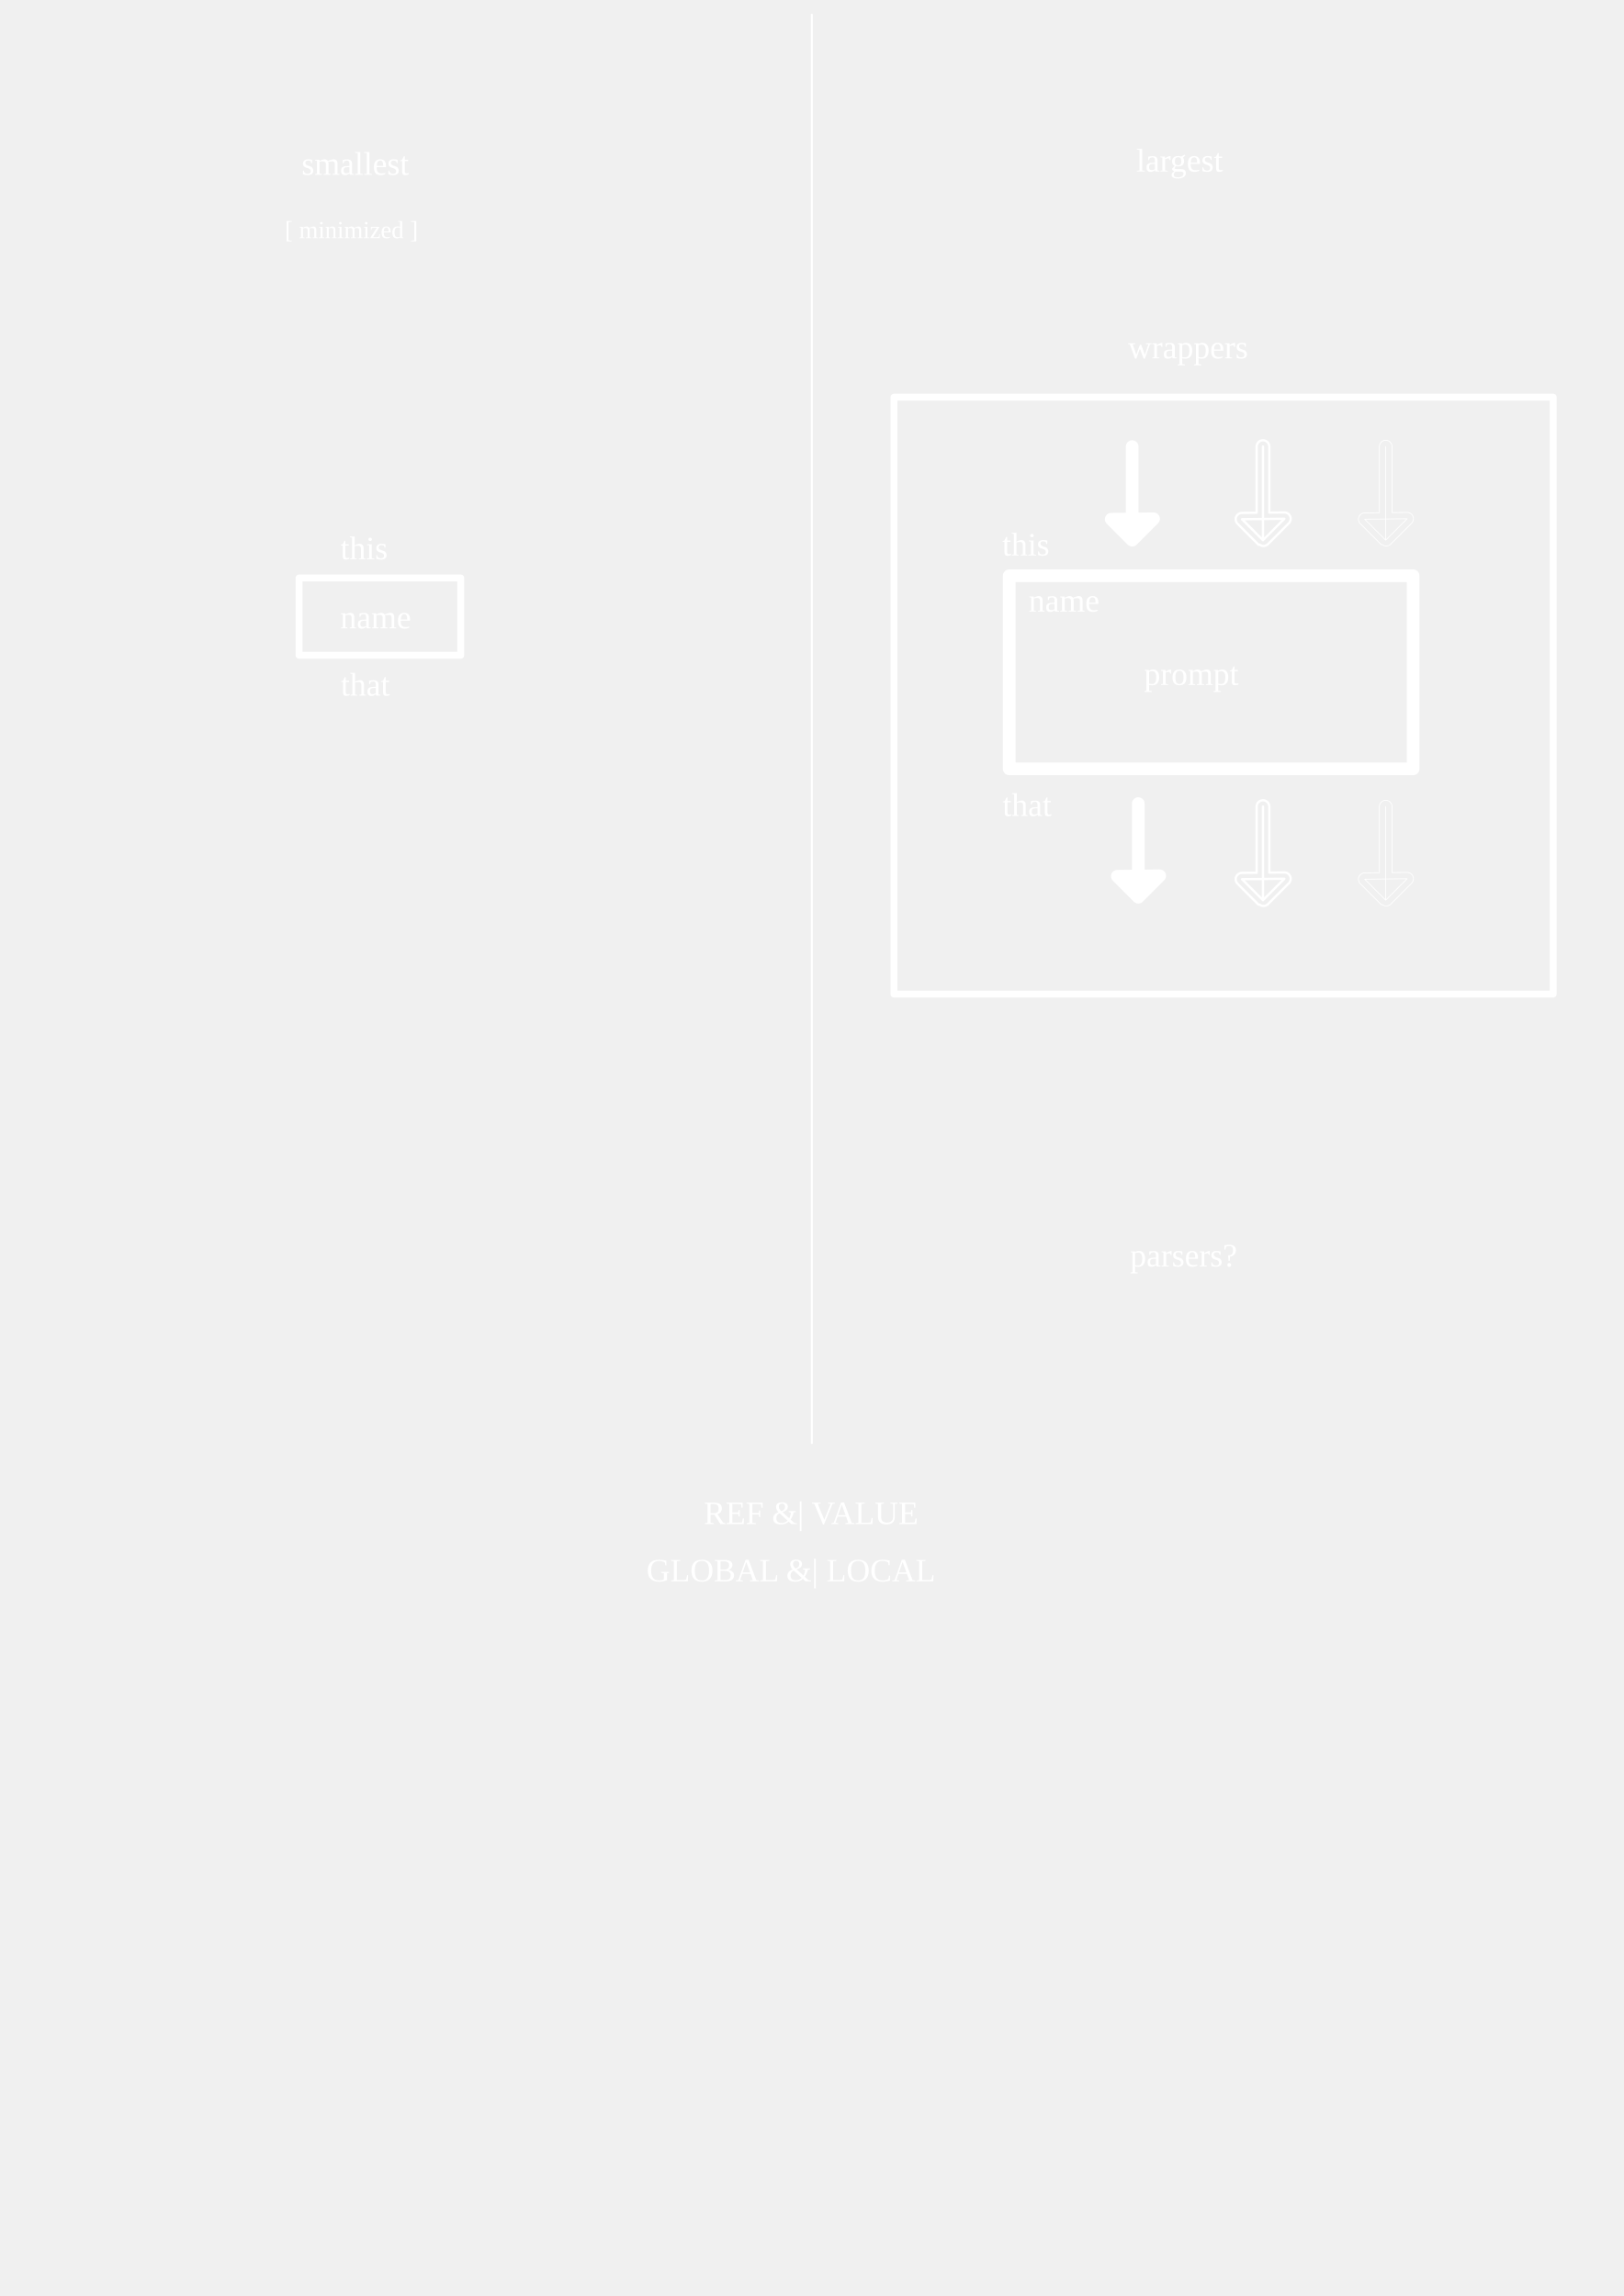
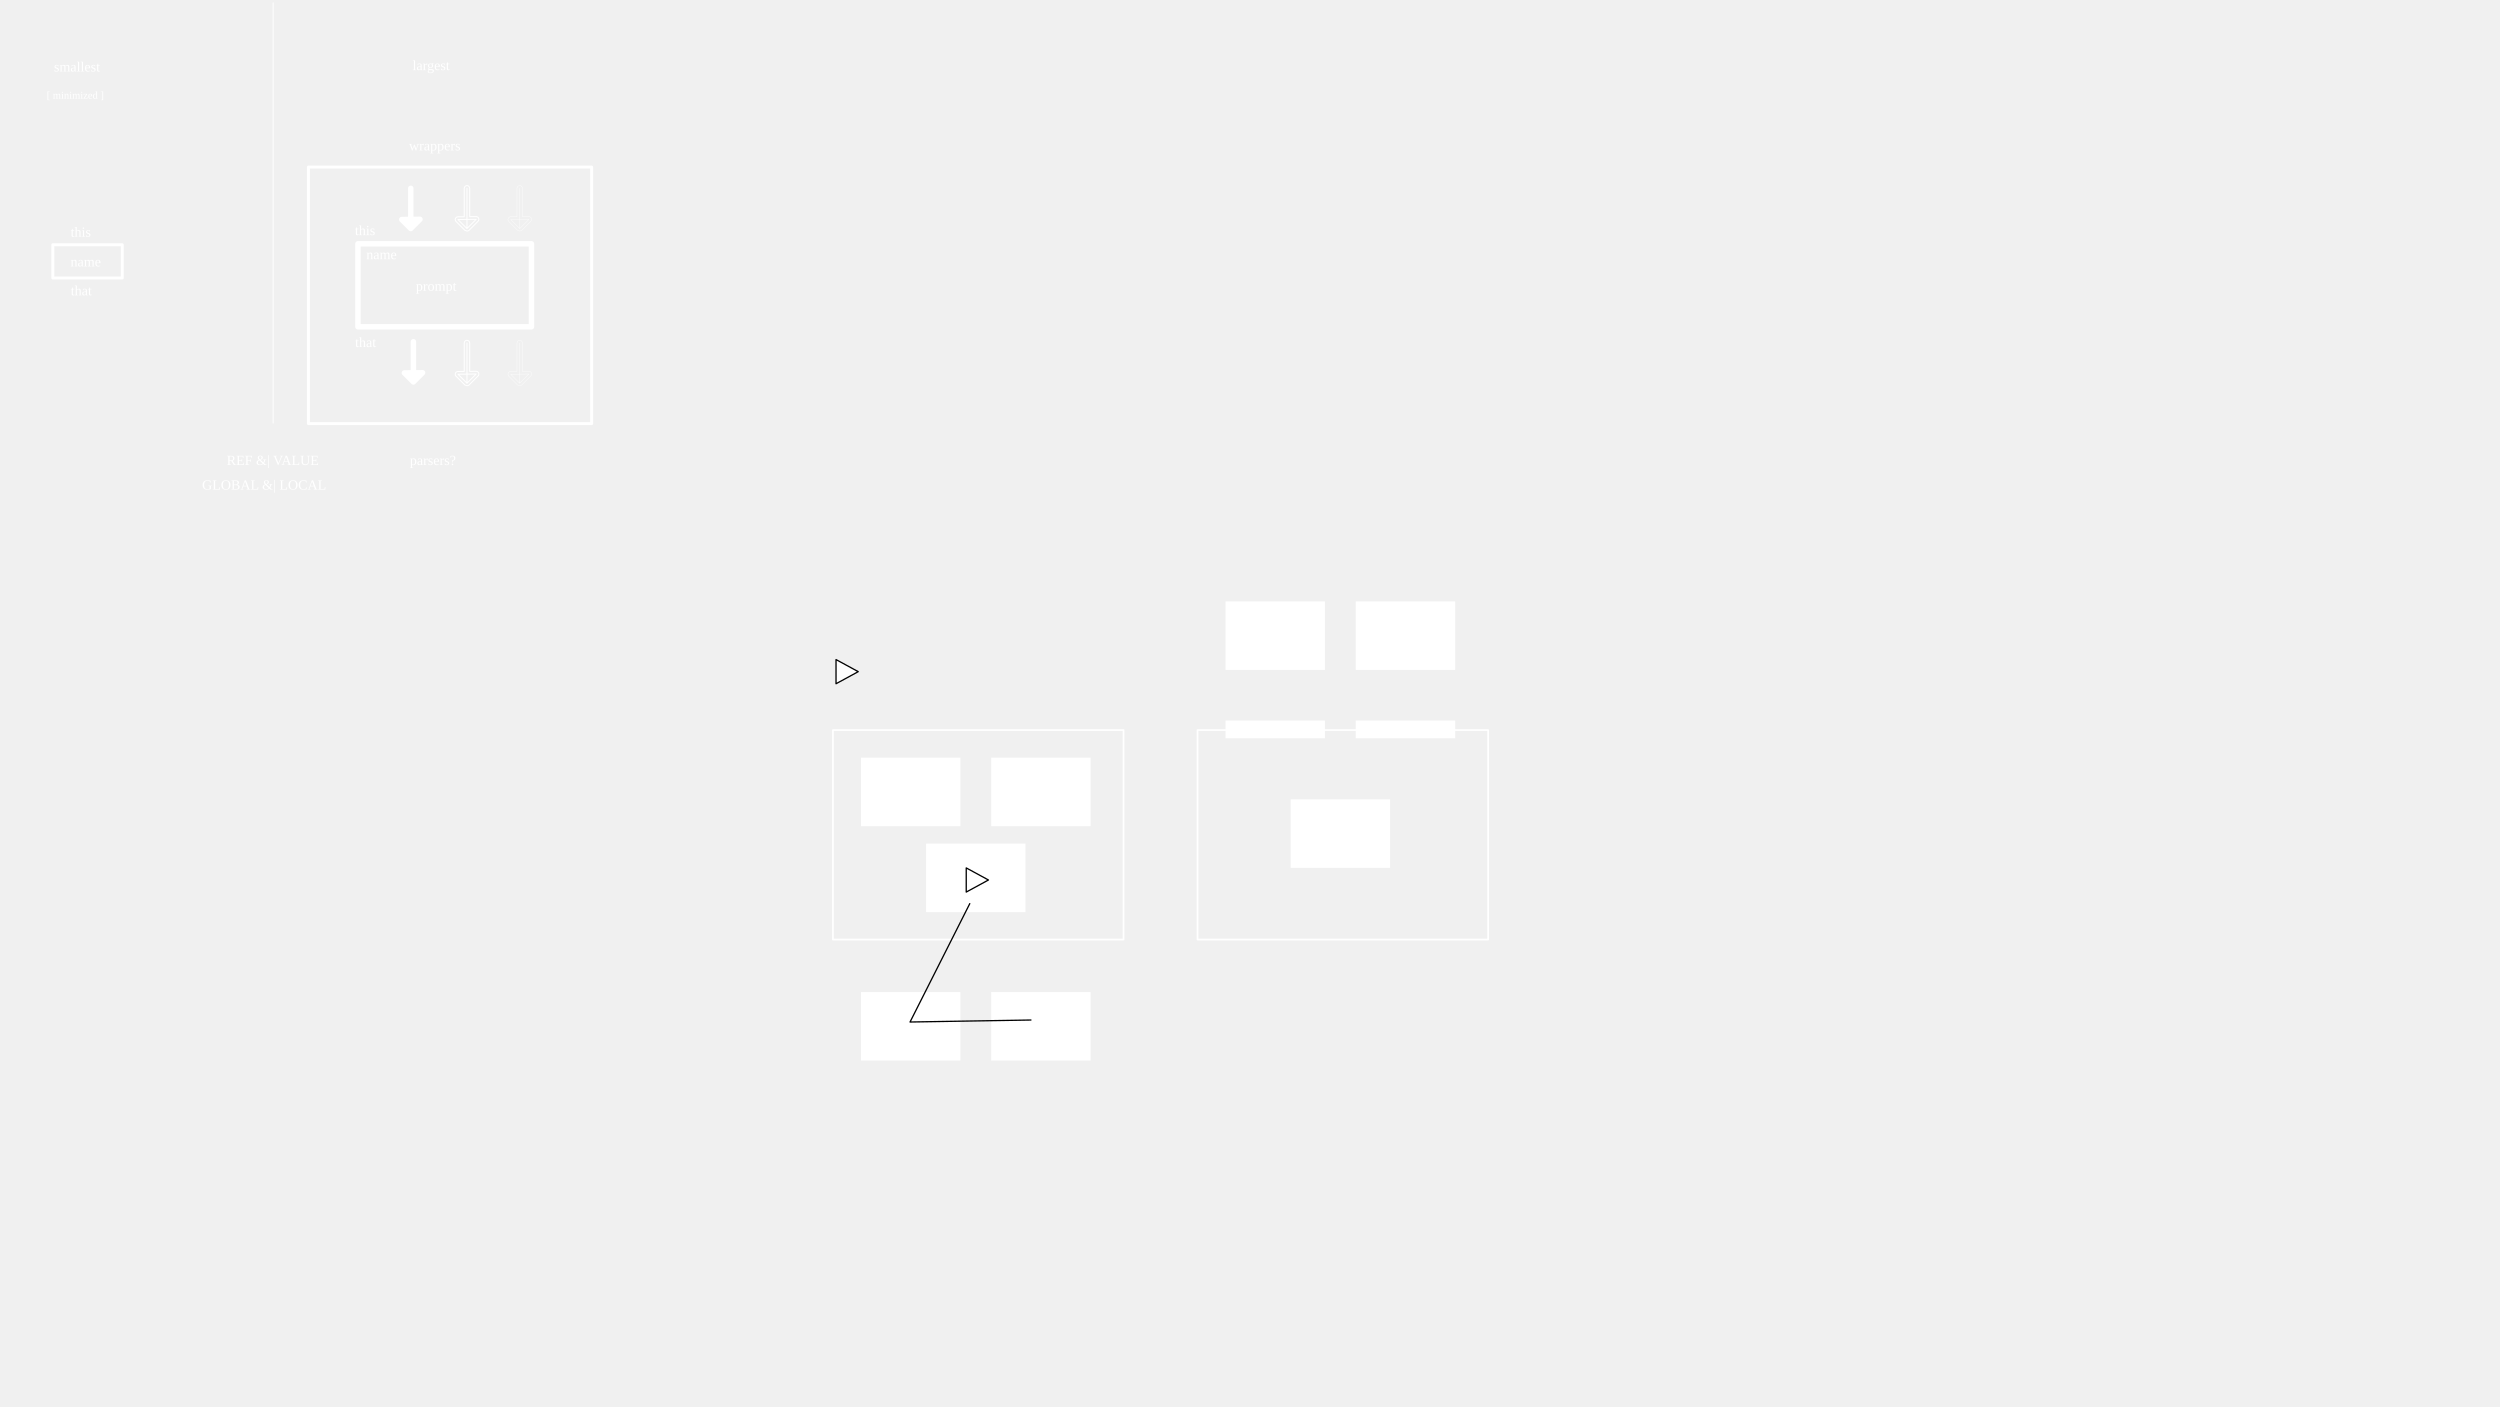
- <svg xmlns="http://www.w3.org/2000/svg" width="210mm" height="297mm" viewBox="0 0 210 297" version="1.1" id="svg5">
+ <svg xmlns="http://www.w3.org/2000/svg" width="1920" height="1080" viewBox="0 0 1920 1080" version="1.1" id="svg5">
  <defs id="defs2" />
  <g id="layer1">
-     <rect style="fill:none;stroke:#ffffff;stroke-width:0.894;stroke-linecap:round;stroke-linejoin:round;stroke-dasharray:none;stroke-opacity:1" id="rect294" width="20.907" height="9.999" x="38.678" y="74.764" />
-     <text xml:space="preserve" style="font-size:4.233px;fill:#ffffff;stroke:none;stroke-width:2.646;stroke-linecap:round;stroke-linejoin:round;stroke-opacity:1;fill-opacity:1" x="44.029" y="72.344" id="text404">
-       <tspan id="tspan402" style="font-size:4.233px;fill:#ffffff;fill-opacity:1;stroke:none;stroke-width:2.646;stroke-opacity:1" x="44.029" y="72.344">this</tspan>
+     <rect style="fill:none;stroke:#ffffff;stroke-width:2.282;stroke-linecap:round;stroke-linejoin:round;stroke-dasharray:none;stroke-opacity:1" id="rect294" width="53.34" height="25.511" x="40.567" y="187.986" />
+     <text xml:space="preserve" style="font-size:10.8px;fill:#ffffff;fill-opacity:1;stroke:none;stroke-width:6.75;stroke-linecap:round;stroke-linejoin:round;stroke-opacity:1" x="54.219" y="181.811" id="text404">
+       <tspan id="tspan402" style="font-size:10.8px;fill:#ffffff;fill-opacity:1;stroke:none;stroke-width:6.75;stroke-opacity:1" x="54.219" y="181.811">this</tspan>
    </text>
-     <text xml:space="preserve" style="font-size:4.233px;fill:#ffffff;fill-opacity:1;stroke:none;stroke-width:2.646;stroke-linecap:round;stroke-linejoin:round;stroke-opacity:1" x="44.074" y="89.975" id="text962">
-       <tspan id="tspan960" style="stroke-width:2.646;stroke:none;stroke-opacity:1;fill:#ffffff;fill-opacity:1" x="44.074" y="89.975">that</tspan>
+     <text xml:space="preserve" style="font-size:10.8px;fill:#ffffff;fill-opacity:1;stroke:none;stroke-width:6.75;stroke-linecap:round;stroke-linejoin:round;stroke-opacity:1" x="54.332" y="226.792" id="text962">
+       <tspan id="tspan960" style="fill:#ffffff;fill-opacity:1;stroke:none;stroke-width:6.75;stroke-opacity:1" x="54.332" y="226.792">that</tspan>
    </text>
-     <text xml:space="preserve" style="font-size:4.233px;fill:#ffffff;fill-opacity:1;stroke:none;stroke-width:2.646;stroke-linecap:round;stroke-linejoin:round;stroke-opacity:1" x="39.017" y="22.603" id="text1178">
-       <tspan id="tspan1176" style="stroke:none;stroke-width:2.646;stroke-opacity:1;fill:#ffffff;fill-opacity:1" x="39.017" y="22.603">smallest</tspan>
-       <tspan style="stroke:none;stroke-width:2.646;stroke-opacity:1;fill:#ffffff;fill-opacity:1" x="39.017" y="27.895" id="tspan2780" />
+     <text xml:space="preserve" style="font-size:10.8px;fill:#ffffff;fill-opacity:1;stroke:none;stroke-width:6.75;stroke-linecap:round;stroke-linejoin:round;stroke-opacity:1" x="41.431" y="54.91" id="text1178">
+       <tspan id="tspan1176" style="fill:#ffffff;fill-opacity:1;stroke:none;stroke-width:6.75;stroke-opacity:1" x="41.431" y="54.91">smallest</tspan>
+       <tspan style="fill:#ffffff;fill-opacity:1;stroke:none;stroke-width:6.75;stroke-opacity:1" x="41.431" y="68.41" id="tspan2780" />
    </text>
-     <text xml:space="preserve" style="font-size:4.233px;fill:#ffffff;fill-opacity:1;stroke:none;stroke-width:2.646;stroke-linecap:round;stroke-linejoin:round;stroke-opacity:1" x="146.957" y="22.186" id="text1182">
-       <tspan id="tspan1180" style="stroke:none;stroke-width:2.646;stroke-opacity:1;fill:#ffffff;fill-opacity:1" x="146.957" y="22.186">largest</tspan>
+     <text xml:space="preserve" style="font-size:10.8px;fill:#ffffff;fill-opacity:1;stroke:none;stroke-width:6.75;stroke-linecap:round;stroke-linejoin:round;stroke-opacity:1" x="316.815" y="53.844" id="text1182">
+       <tspan id="tspan1180" style="fill:#ffffff;fill-opacity:1;stroke:none;stroke-width:6.75;stroke-opacity:1" x="316.815" y="53.844">largest</tspan>
    </text>
-     <rect style="fill:none;stroke:#ffffff;stroke-width:1.64;stroke-linecap:round;stroke-linejoin:round;stroke-opacity:1;fill-opacity:1" id="rect1242" width="52.234" height="24.982" x="130.529" y="74.475" />
-     <text xml:space="preserve" style="font-size:4.233px;fill:#ffffff;stroke:none;stroke-width:2.646;stroke-linecap:round;stroke-linejoin:round;stroke-opacity:1;fill-opacity:1" x="129.618" y="71.856" id="text1246">
-       <tspan id="tspan1244" style="font-size:4.233px;fill:#ffffff;fill-opacity:1;stroke:none;stroke-width:2.646;stroke-opacity:1" x="129.618" y="71.856">this</tspan>
+     <rect style="fill:none;fill-opacity:1;stroke:#ffffff;stroke-width:4.183;stroke-linecap:round;stroke-linejoin:round;stroke-opacity:1" id="rect1242" width="133.263" height="63.736" x="274.903" y="187.247" />
+     <text xml:space="preserve" style="font-size:10.8px;fill:#ffffff;fill-opacity:1;stroke:none;stroke-width:6.75;stroke-linecap:round;stroke-linejoin:round;stroke-opacity:1" x="272.577" y="180.565" id="text1246">
+       <tspan id="tspan1244" style="font-size:10.8px;fill:#ffffff;fill-opacity:1;stroke:none;stroke-width:6.75;stroke-opacity:1" x="272.577" y="180.565">this</tspan>
    </text>
-     <text xml:space="preserve" style="font-size:4.233px;fill:#ffffff;fill-opacity:1;stroke:none;stroke-width:2.646;stroke-linecap:round;stroke-linejoin:round;stroke-opacity:1" x="129.662" y="105.546" id="text1250">
-       <tspan id="tspan1248" style="stroke-width:2.646;stroke:none;stroke-opacity:1;fill:#ffffff;fill-opacity:1" x="129.662" y="105.546">that</tspan>
+     <text xml:space="preserve" style="font-size:10.8px;fill:#ffffff;fill-opacity:1;stroke:none;stroke-width:6.75;stroke-linecap:round;stroke-linejoin:round;stroke-opacity:1" x="272.691" y="266.517" id="text1250">
+       <tspan id="tspan1248" style="fill:#ffffff;fill-opacity:1;stroke:none;stroke-width:6.75;stroke-opacity:1" x="272.691" y="266.517">that</tspan>
    </text>
-     <path style="fill:#000000;fill-opacity:1;stroke:#ffffff;stroke-width:1.64;stroke-linecap:round;stroke-linejoin:round;stroke-opacity:1" d="M 146.428,57.77 V 69.873 l 2.767,-2.767 -5.478,0.058 2.714,2.714" id="path1252" />
-     <path style="fill:#000000;fill-opacity:1;stroke:#ffffff;stroke-width:1.64;stroke-linecap:round;stroke-linejoin:round;stroke-opacity:1" d="m 147.221,103.95 v 12.103 l 2.767,-2.767 -5.478,0.059 2.714,2.714" id="path1254" />
-     <text xml:space="preserve" style="font-size:4.233px;fill:#ffffff;fill-opacity:1;stroke:none;stroke-width:2.646;stroke-linecap:round;stroke-linejoin:round;stroke-opacity:1" x="133.034" y="79.103" id="text1266">
-       <tspan id="tspan1264" style="fill:#ffffff;fill-opacity:1;stroke:none;stroke-width:2.646;stroke-opacity:1" x="133.034" y="79.103">name</tspan>
+     <path style="fill:#000000;fill-opacity:1;stroke:#ffffff;stroke-width:4.183;stroke-linecap:round;stroke-linejoin:round;stroke-opacity:1" d="m 315.465,144.63 v 30.877 l 7.06,-7.06 -13.975,0.149 6.925,6.925" id="path1252" />
+     <path style="fill:#000000;fill-opacity:1;stroke:#ffffff;stroke-width:4.183;stroke-linecap:round;stroke-linejoin:round;stroke-opacity:1" d="m 317.487,262.446 v 30.877 l 7.06,-7.06 -13.975,0.149 6.925,6.925" id="path1254" />
+     <text xml:space="preserve" style="font-size:10.8px;fill:#ffffff;fill-opacity:1;stroke:none;stroke-width:6.75;stroke-linecap:round;stroke-linejoin:round;stroke-opacity:1" x="281.295" y="199.054" id="text1266">
+       <tspan id="tspan1264" style="fill:#ffffff;fill-opacity:1;stroke:none;stroke-width:6.75;stroke-opacity:1" x="281.295" y="199.054">name</tspan>
    </text>
-     <text xml:space="preserve" style="font-size:4.233px;fill:#ffffff;fill-opacity:1;stroke:none;stroke-width:2.646;stroke-linecap:round;stroke-linejoin:round;stroke-opacity:1" x="44.006" y="81.277" id="text1270">
-       <tspan id="tspan1268" style="stroke-width:2.646;stroke:none;stroke-opacity:1;fill:#ffffff;fill-opacity:1" x="44.006" y="81.277">name</tspan>
+     <text xml:space="preserve" style="font-size:10.8px;fill:#ffffff;fill-opacity:1;stroke:none;stroke-width:6.75;stroke-linecap:round;stroke-linejoin:round;stroke-opacity:1" x="54.158" y="204.602" id="text1270">
+       <tspan id="tspan1268" style="fill:#ffffff;fill-opacity:1;stroke:none;stroke-width:6.75;stroke-opacity:1" x="54.158" y="204.602">name</tspan>
    </text>
-     <text xml:space="preserve" style="font-size:4.233px;fill:#ffffff;fill-opacity:1;stroke:none;stroke-width:2.646;stroke-linecap:round;stroke-linejoin:round;stroke-opacity:1" x="91.019" y="197.148" id="text1274">
-       <tspan style="stroke-width:2.646;stroke:none;stroke-opacity:1;fill:#ffffff;fill-opacity:1" x="91.019" y="197.148" id="tspan1278">REF &amp;| VALUE</tspan>
+     <text xml:space="preserve" style="font-size:10.8px;fill:#ffffff;fill-opacity:1;stroke:none;stroke-width:6.75;stroke-linecap:round;stroke-linejoin:round;stroke-opacity:1" x="174.102" y="357.118" id="text1274">
+       <tspan style="fill:#ffffff;fill-opacity:1;stroke:none;stroke-width:6.75;stroke-opacity:1" x="174.102" y="357.118" id="tspan1278">REF &amp;| VALUE</tspan>
    </text>
-     <path style="fill:none;fill-opacity:1;stroke:#ffffff;stroke-width:0.265;stroke-linecap:round;stroke-linejoin:round;stroke-dasharray:none;stroke-opacity:1" d="M 105,1.91 V 186.661" id="path1284" />
-     <text xml:space="preserve" style="font-size:4.233px;fill:#ffffff;fill-opacity:1;stroke:none;stroke-width:2.646;stroke-linecap:round;stroke-linejoin:round;stroke-opacity:1" x="83.611" y="204.557" id="text1288">
-       <tspan style="stroke-width:2.646;stroke:none;stroke-opacity:1;fill:#ffffff;fill-opacity:1" x="83.611" y="204.557" id="tspan1286">GLOBAL &amp;| LOCAL</tspan>
+     <path style="fill:none;fill-opacity:1;stroke:#ffffff;stroke-width:0.675;stroke-linecap:round;stroke-linejoin:round;stroke-dasharray:none;stroke-opacity:1" d="M 209.771,2.115 V 324.961" id="path1284" />
+     <text xml:space="preserve" style="font-size:10.8px;fill:#ffffff;fill-opacity:1;stroke:none;stroke-width:6.75;stroke-linecap:round;stroke-linejoin:round;stroke-opacity:1" x="155.201" y="376.018" id="text1288">
+       <tspan style="fill:#ffffff;fill-opacity:1;stroke:none;stroke-width:6.75;stroke-opacity:1" x="155.201" y="376.018" id="tspan1286">GLOBAL &amp;| LOCAL</tspan>
    </text>
-     <rect style="fill:none;fill-opacity:1;stroke:#ffffff;stroke-width:0.894;stroke-linecap:round;stroke-linejoin:round;stroke-dasharray:none;stroke-opacity:1" id="rect2742" width="85.253" height="77.218" x="115.624" y="51.375" />
-     <g id="path1260" style="fill:none;stroke:#ffffff;stroke-opacity:1;stroke-width:0.1;stroke-dasharray:none">
-       <path style="color:#000000;fill:none;stroke-width:0.1;stroke-linecap:round;stroke-linejoin:round;stroke:#ffffff;stroke-opacity:1;stroke-dasharray:none" d="M 179.219,57.77 V 69.873 l 2.767,-2.767 -5.478,0.058 2.714,2.714" id="path2754" />
-       <path style="color:#000000;fill:none;stroke-linecap:round;stroke-linejoin:round;stroke:#ffffff;stroke-opacity:1;stroke-width:0.1;stroke-dasharray:none" d="m 179.219,56.951 a 0.82,0.82 0 0 0 -0.818,0.818 v 8.555 L 176.5,66.344 a 0.82,0.82 0 0 0 -0.57,1.4 l 2.715,2.713 a 0.82,0.82 0 0 0 0.146,0 0.82,0.82 0 0 0 0.988,0 0.82,0.82 0 0 0 0.023,0 0.82,0.82 0 0 0 0.016,-0.023 l 2.748,-2.748 a 0.82,0.82 0 0 0 -0.588,-1.4 l -1.939,0.021 v -8.537 a 0.82,0.82 0 0 0 -0.82,-0.818 z" id="path2756" />
+     <rect style="fill:none;fill-opacity:1;stroke:#ffffff;stroke-width:2.282;stroke-linecap:round;stroke-linejoin:round;stroke-dasharray:none;stroke-opacity:1" id="rect2742" width="217.502" height="197.004" x="236.876" y="128.313" />
+     <g id="path1260" style="fill:none;stroke:#ffffff;stroke-width:0.1;stroke-dasharray:none;stroke-opacity:1" transform="matrix(2.551266,0,0,2.551266,-58.11177,-2.757639)">
+       <path style="color:#000000;fill:none;stroke:#ffffff;stroke-width:0.1;stroke-linecap:round;stroke-linejoin:round;stroke-dasharray:none;stroke-opacity:1" d="M 179.219,57.77 V 69.873 l 2.767,-2.767 -5.478,0.058 2.714,2.714" id="path2754" />
+       <path style="color:#000000;fill:none;stroke:#ffffff;stroke-width:0.1;stroke-linecap:round;stroke-linejoin:round;stroke-dasharray:none;stroke-opacity:1" d="m 179.219,56.951 a 0.82,0.82 0 0 0 -0.818,0.818 v 8.555 L 176.5,66.344 a 0.82,0.82 0 0 0 -0.57,1.4 l 2.715,2.713 a 0.82,0.82 0 0 0 0.146,0 0.82,0.82 0 0 0 0.988,0 0.82,0.82 0 0 0 0.023,0 0.82,0.82 0 0 0 0.016,-0.023 l 2.748,-2.748 a 0.82,0.82 0 0 0 -0.588,-1.4 l -1.939,0.021 v -8.537 a 0.82,0.82 0 0 0 -0.82,-0.818 z" id="path2756" />
    </g>
-     <text xml:space="preserve" style="font-size:4.233px;fill:#ffffff;fill-opacity:1;stroke:none;stroke-width:0.894;stroke-linecap:round;stroke-linejoin:round;stroke-dasharray:none;stroke-opacity:1" x="145.897" y="46.352" id="text2746">
-       <tspan id="tspan2744" style="fill:#ffffff;fill-opacity:1;stroke:none;stroke-width:0.894;stroke-opacity:1" x="145.897" y="46.352">wrappers</tspan>
+     <text xml:space="preserve" style="font-size:10.8px;fill:#ffffff;fill-opacity:1;stroke:none;stroke-width:2.282;stroke-linecap:round;stroke-linejoin:round;stroke-dasharray:none;stroke-opacity:1" x="314.109" y="115.498" id="text2746">
+       <tspan id="tspan2744" style="fill:#ffffff;fill-opacity:1;stroke:none;stroke-width:2.282;stroke-opacity:1" x="314.109" y="115.498">wrappers</tspan>
    </text>
-     <text xml:space="preserve" style="font-size:4.233px;fill:#ffffff;fill-opacity:1;stroke:none;stroke-width:0.894;stroke-linecap:round;stroke-linejoin:round;stroke-dasharray:none;stroke-opacity:1" x="146.154" y="163.814" id="text2750">
-       <tspan id="tspan2748" style="stroke-width:0.894;stroke:none;stroke-opacity:1;fill:#ffffff;fill-opacity:1" x="146.154" y="163.814">parsers?</tspan>
+     <text xml:space="preserve" style="font-size:10.8px;fill:#ffffff;fill-opacity:1;stroke:none;stroke-width:2.282;stroke-linecap:round;stroke-linejoin:round;stroke-dasharray:none;stroke-opacity:1" x="314.767" y="357.125" id="text2750">
+       <tspan id="tspan2748" style="fill:#ffffff;fill-opacity:1;stroke:none;stroke-width:2.282;stroke-opacity:1" x="314.767" y="357.125">parsers?</tspan>
    </text>
-     <g id="g2762" style="fill:none;stroke:#ffffff;stroke-width:0.3;stroke-dasharray:none;stroke-opacity:1" transform="translate(-15.875)">
+     <g id="g2762" style="fill:none;stroke:#ffffff;stroke-width:0.3;stroke-dasharray:none;stroke-opacity:1" transform="matrix(2.551266,0,0,2.551266,-98.61313,-2.757639)">
      <path style="color:#000000;fill:none;stroke:#ffffff;stroke-width:0.3;stroke-linecap:round;stroke-linejoin:round;stroke-dasharray:none;stroke-opacity:1" d="M 179.219,57.77 V 69.873 l 2.767,-2.767 -5.478,0.058 2.714,2.714" id="path2758" />
      <path style="color:#000000;fill:none;stroke:#ffffff;stroke-width:0.3;stroke-linecap:round;stroke-linejoin:round;stroke-dasharray:none;stroke-opacity:1" d="m 179.219,56.951 a 0.82,0.82 0 0 0 -0.818,0.818 v 8.555 L 176.5,66.344 a 0.82,0.82 0 0 0 -0.57,1.4 l 2.715,2.713 a 0.82,0.82 0 0 0 0.146,0 0.82,0.82 0 0 0 0.988,0 0.82,0.82 0 0 0 0.023,0 0.82,0.82 0 0 0 0.016,-0.023 l 2.748,-2.748 a 0.82,0.82 0 0 0 -0.588,-1.4 l -1.939,0.021 v -8.537 a 0.82,0.82 0 0 0 -0.82,-0.818 z" id="path2760" />
    </g>
-     <g id="g2768" style="fill:none;stroke:#ffffff;stroke-width:0.1;stroke-dasharray:none;stroke-opacity:1" transform="translate(3.6666667e-7,46.56667)">
+     <g id="g2768" style="fill:none;stroke:#ffffff;stroke-width:0.1;stroke-dasharray:none;stroke-opacity:1" transform="matrix(2.551266,0,0,2.551266,-58.11177,116.0463)">
      <path style="color:#000000;fill:none;stroke:#ffffff;stroke-width:0.1;stroke-linecap:round;stroke-linejoin:round;stroke-dasharray:none;stroke-opacity:1" d="M 179.219,57.77 V 69.873 l 2.767,-2.767 -5.478,0.058 2.714,2.714" id="path2764" />
      <path style="color:#000000;fill:none;stroke:#ffffff;stroke-width:0.1;stroke-linecap:round;stroke-linejoin:round;stroke-dasharray:none;stroke-opacity:1" d="m 179.219,56.951 a 0.82,0.82 0 0 0 -0.818,0.818 v 8.555 L 176.5,66.344 a 0.82,0.82 0 0 0 -0.57,1.4 l 2.715,2.713 a 0.82,0.82 0 0 0 0.146,0 0.82,0.82 0 0 0 0.988,0 0.82,0.82 0 0 0 0.023,0 0.82,0.82 0 0 0 0.016,-0.023 l 2.748,-2.748 a 0.82,0.82 0 0 0 -0.588,-1.4 l -1.939,0.021 v -8.537 a 0.82,0.82 0 0 0 -0.82,-0.818 z" id="path2766" />
    </g>
-     <g id="g2774" style="fill:none;stroke:#ffffff;stroke-width:0.3;stroke-dasharray:none;stroke-opacity:1" transform="translate(-15.875,46.56667)">
+     <g id="g2774" style="fill:none;stroke:#ffffff;stroke-width:0.3;stroke-dasharray:none;stroke-opacity:1" transform="matrix(2.551266,0,0,2.551266,-98.61313,116.0463)">
      <path style="color:#000000;fill:none;stroke:#ffffff;stroke-width:0.3;stroke-linecap:round;stroke-linejoin:round;stroke-dasharray:none;stroke-opacity:1" d="M 179.219,57.77 V 69.873 l 2.767,-2.767 -5.478,0.058 2.714,2.714" id="path2770" />
      <path style="color:#000000;fill:none;stroke:#ffffff;stroke-width:0.3;stroke-linecap:round;stroke-linejoin:round;stroke-dasharray:none;stroke-opacity:1" d="m 179.219,56.951 a 0.82,0.82 0 0 0 -0.818,0.818 v 8.555 L 176.5,66.344 a 0.82,0.82 0 0 0 -0.57,1.4 l 2.715,2.713 a 0.82,0.82 0 0 0 0.146,0 0.82,0.82 0 0 0 0.988,0 0.82,0.82 0 0 0 0.023,0 0.82,0.82 0 0 0 0.016,-0.023 l 2.748,-2.748 a 0.82,0.82 0 0 0 -0.588,-1.4 l -1.939,0.021 v -8.537 a 0.82,0.82 0 0 0 -0.82,-0.818 z" id="path2772" />
    </g>
-     <text xml:space="preserve" style="font-size:4.233px;fill:#ffffff;fill-opacity:1;stroke:none;stroke-width:2.646;stroke-linecap:round;stroke-linejoin:round;stroke-opacity:1" x="147.964" y="88.602" id="text2778">
-       <tspan id="tspan2776" style="stroke-width:2.646;stroke:none;stroke-opacity:1;fill:#ffffff;fill-opacity:1" x="147.964" y="88.602">prompt</tspan>
+     <text xml:space="preserve" style="font-size:10.8px;fill:#ffffff;fill-opacity:1;stroke:none;stroke-width:6.75;stroke-linecap:round;stroke-linejoin:round;stroke-opacity:1" x="319.383" y="223.29" id="text2778">
+       <tspan id="tspan2776" style="fill:#ffffff;fill-opacity:1;stroke:none;stroke-width:6.75;stroke-opacity:1" x="319.383" y="223.29">prompt</tspan>
    </text>
-     <text xml:space="preserve" style="font-size:3.167px;fill:#ffffff;fill-opacity:1;stroke:none;stroke-width:1.979;stroke-linecap:round;stroke-linejoin:round;stroke-opacity:1" x="36.827" y="30.794" id="text2786">
-       <tspan id="tspan2782" style="stroke:none;stroke-width:1.979;stroke-opacity:1;fill:#ffffff;fill-opacity:1" x="36.827" y="30.794">[ minimized ]</tspan>
-       <tspan style="stroke:none;stroke-width:1.979;stroke-opacity:1;fill:#ffffff;fill-opacity:1" x="36.827" y="34.753" id="tspan2784" />
+     <text xml:space="preserve" style="font-size:8.079px;fill:#ffffff;fill-opacity:1;stroke:none;stroke-width:5.049;stroke-linecap:round;stroke-linejoin:round;stroke-opacity:1" x="35.843" y="75.807" id="text2786">
+       <tspan id="tspan2782" style="fill:#ffffff;fill-opacity:1;stroke:none;stroke-width:5.049;stroke-opacity:1" x="35.843" y="75.807">[ minimized ]</tspan>
+       <tspan style="fill:#ffffff;fill-opacity:1;stroke:none;stroke-width:5.049;stroke-opacity:1" x="35.843" y="85.906" id="tspan2784" />
    </text>
+     <rect style="fill:#ffffff;stroke-width:0.255;stroke-linecap:round;stroke-linejoin:round" id="rect441" width="76.343" height="52.612" x="661.228" y="581.889" />
+     <rect style="fill:none;stroke:#ffffff;stroke-width:1.35;stroke-linecap:round;stroke-linejoin:round;stroke-dasharray:none;stroke-opacity:1" id="rect443" width="223.177" height="160.877" x="639.705" y="560.703" />
+     <rect style="fill:#ffffff;stroke-width:0.255;stroke-linecap:round;stroke-linejoin:round" id="rect3283" width="76.343" height="52.612" x="761.228" y="581.889" />
+     <rect style="fill:#ffffff;stroke-width:0.255;stroke-linecap:round;stroke-linejoin:round" id="rect3285" width="76.343" height="52.612" x="711.228" y="647.889" />
+     <rect style="fill:#ffffff;stroke-width:0.13;stroke-linecap:round;stroke-linejoin:round" id="rect3287" width="76.343" height="13.604" x="941.228" y="553.393" />
+     <rect style="fill:none;stroke:#ffffff;stroke-width:1.35;stroke-linecap:round;stroke-linejoin:round;stroke-dasharray:none;stroke-opacity:1" id="rect3289" width="223.177" height="160.877" x="919.705" y="560.703" />
+     <rect style="fill:#ffffff;stroke-width:0.13;stroke-linecap:round;stroke-linejoin:round" id="rect3291" width="76.343" height="13.604" x="1041.228" y="553.393" />
+     <rect style="fill:#ffffff;stroke-width:0.255;stroke-linecap:round;stroke-linejoin:round" id="rect3293" width="76.343" height="52.612" x="991.228" y="613.889" />
+     <rect style="fill:#ffffff;stroke-width:0.255;stroke-linecap:round;stroke-linejoin:round" id="rect3295" width="76.343" height="52.612" x="941.228" y="461.889" />
+     <rect style="fill:#ffffff;stroke-width:0.255;stroke-linecap:round;stroke-linejoin:round" id="rect3297" width="76.343" height="52.612" x="1041.228" y="461.889" />
+     <path id="rect4027" style="fill:#ffffff;stroke:#000000;stroke-width:1;stroke-linecap:round;stroke-linejoin:round;stroke-dasharray:none;stroke-opacity:1" d="m 742.068,666.56 17.047,9.276 -17.047,9.276 z" />
+     <path id="path4086" style="fill:#ffffff;stroke:#000000;stroke-width:1;stroke-linecap:round;stroke-linejoin:round;stroke-dasharray:none;stroke-opacity:1" d="m 642.068,506.56 17.047,9.276 -17.047,9.276 z" />
+     <rect style="fill:#ffffff;stroke-width:0.255;stroke-linecap:round;stroke-linejoin:round" id="rect4088" width="76.343" height="52.612" x="661.228" y="761.889" />
+     <rect style="fill:#ffffff;stroke-width:0.255;stroke-linecap:round;stroke-linejoin:round" id="rect4090" width="76.343" height="52.612" x="761.228" y="761.889" />
+     <path style="fill:none;stroke:#000000;stroke-width:1;stroke-linecap:round;stroke-linejoin:round;stroke-dasharray:none;stroke-opacity:1" d="m 744.789,693.996 -45.879,90.91 92.832,-1.535" id="path4146" />
  </g>
</svg>
